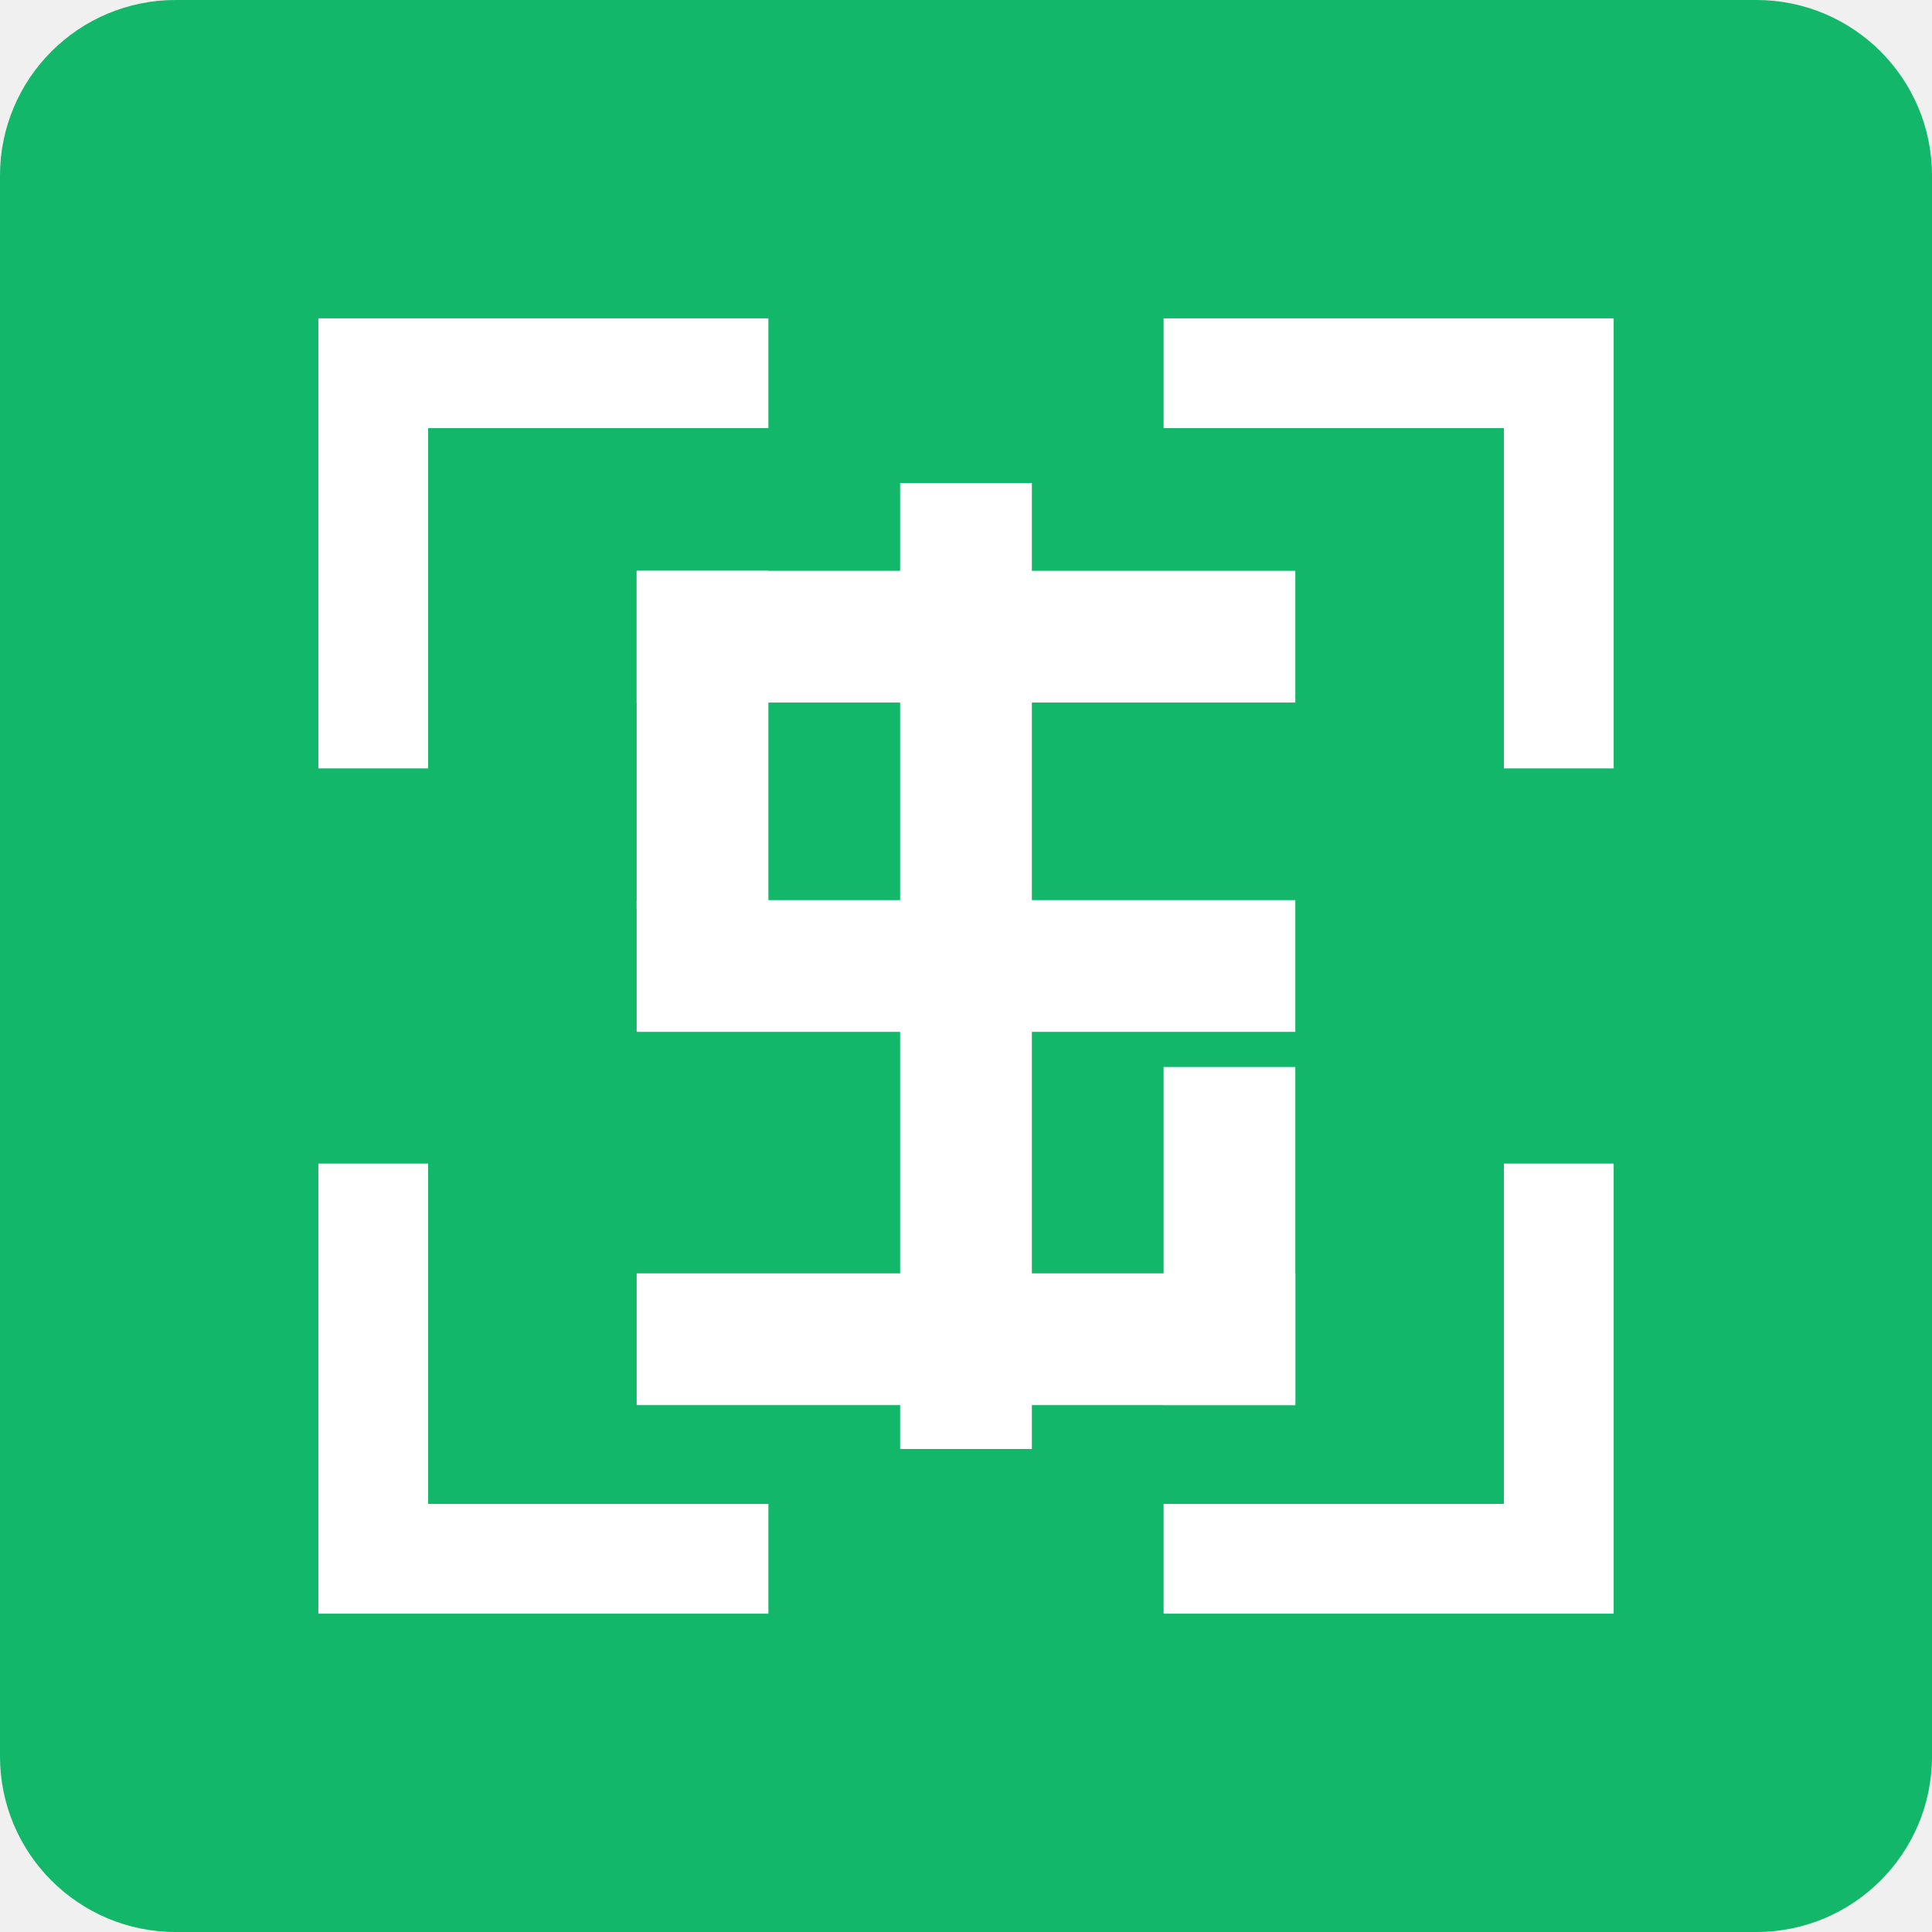
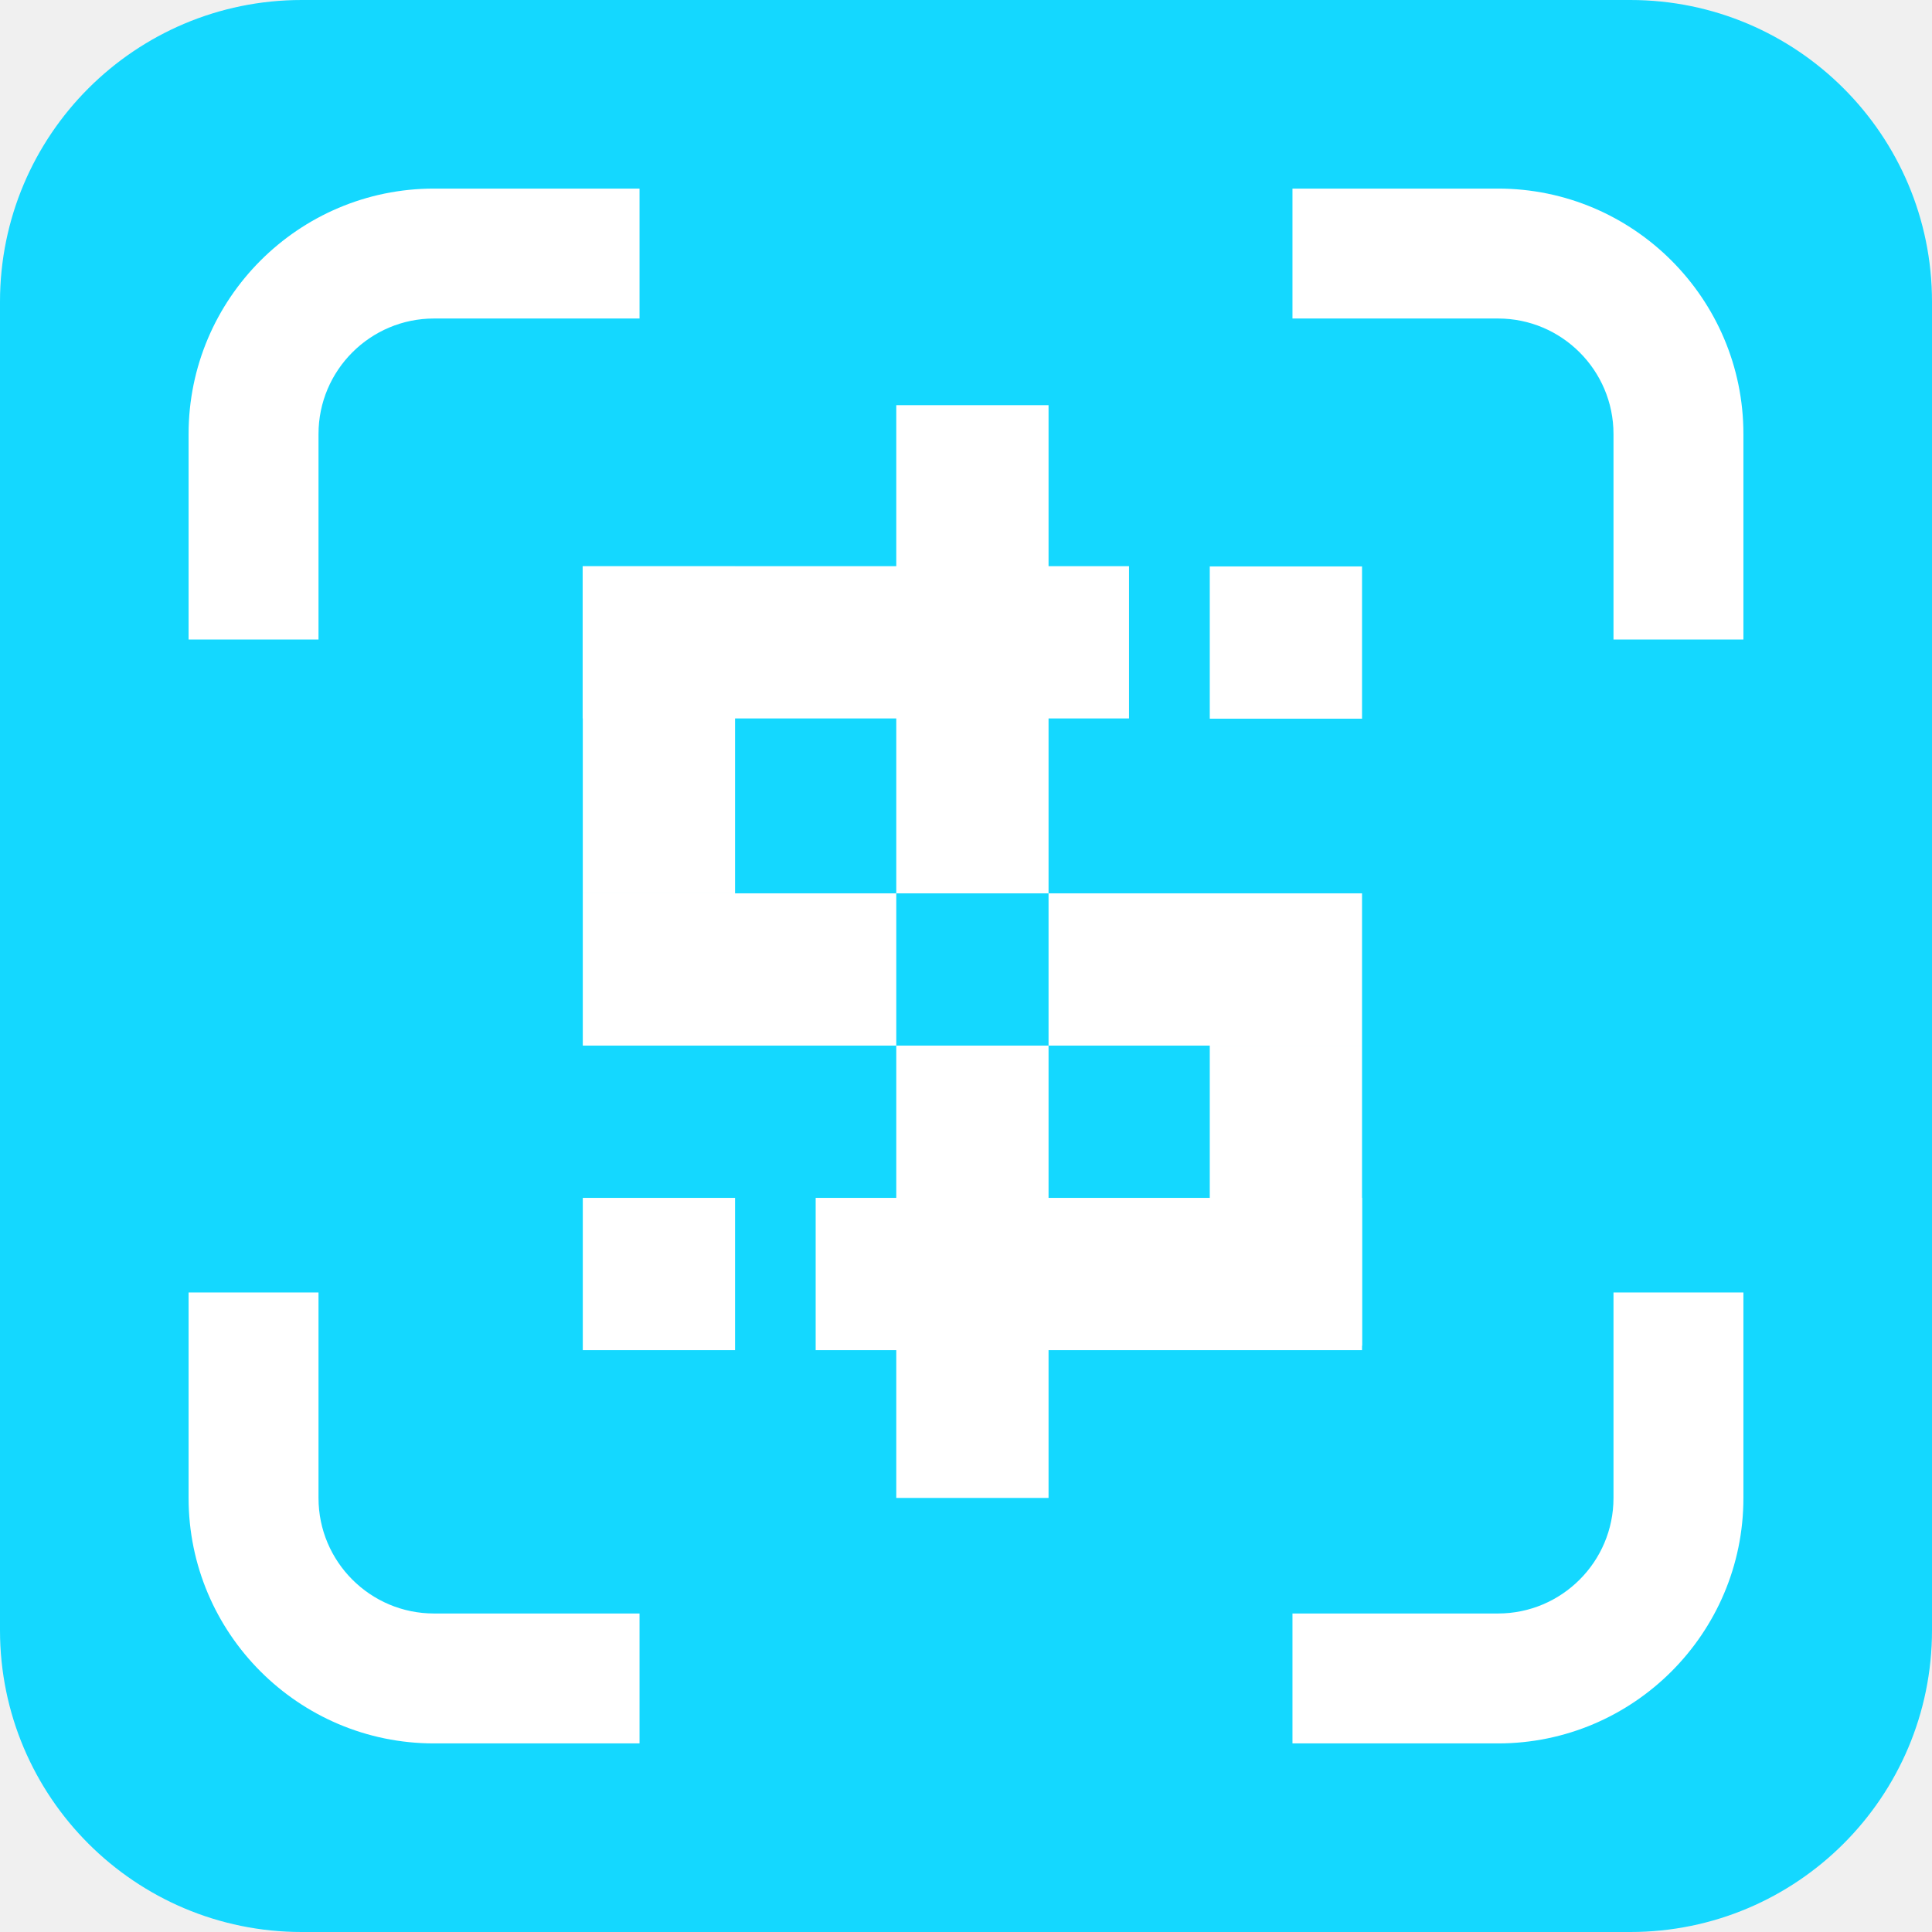
- <svg xmlns="http://www.w3.org/2000/svg" width="512" height="512" viewBox="0 0 88 88" role="img" aria-labelledby="title desc">
-   <rect width="88" height="88" rx="8" fill="#12B76A" />
-   <path d="M17 35 V17 H35" fill="none" stroke="#FFFFFF" stroke-width="5" />
-   <path d="M53 17 H71 V35" fill="none" stroke="#FFFFFF" stroke-width="5" />
-   <path d="M35 71 H17 V53" fill="none" stroke="#FFFFFF" stroke-width="5" />
-   <path d="M71 53 V71 H53" fill="none" stroke="#FFFFFF" stroke-width="5" />
-   <rect x="41" y="22" width="6" height="44" fill="#FFFFFF" />
-   <rect x="29" y="26" width="30" height="6" fill="#FFFFFF" />
-   <rect x="29" y="41" width="30" height="6" fill="#FFFFFF" />
-   <rect x="29" y="58" width="30" height="6" fill="#FFFFFF" />
-   <rect x="29" y="26" width="6" height="15.4" fill="#FFFFFF" />
-   <rect x="53" y="48.6" width="6" height="15.4" fill="#FFFFFF" />
+ <svg xmlns="http://www.w3.org/2000/svg" width="461" height="461" viewBox="0 0 461 461" fill="none" role="img" aria-labelledby="title desc">
+   <rect width="461" height="461" rx="72" fill="#14D8FF" />
+   <path d="M269.4 135.096H139.029V171.428H269.4V135.096Z" fill="white" />
+   <path d="M175.394 213.163V135.154H139.061V213.163H175.394Z" fill="white" />
+   <path d="M139.061 249.496H213.864V213.163H139.061V249.496Z" fill="white" />
+   <path d="M250.197 249.496H325V213.163H250.197V249.496Z" fill="white" />
+   <path d="M194.629 322.161H325V285.828H194.629V322.161Z" fill="white" />
+   <path d="M213.864 170.419V213.163H250.197V170.419H213.864Z" fill="white" />
+   <path d="M213.864 96.684V139.429H250.197V96.684H213.864Z" fill="white" />
+   <path d="M213.864 249.496V357.426H250.197V249.496H213.864Z" fill="white" />
+   <path d="M288.667 249.496V321.093H325V249.496H288.667Z" fill="white" />
+   <path d="M139.062 285.828V322.161H175.394V285.828H139.062Z" fill="white" />
+   <path d="M288.667 135.155V171.487H325V135.155H288.667Z" fill="white" />
+   <path d="M357.45 45H308.4V76H357.45C372.64 76 385 88.36 385 103.55V152.6H416V103.55C416 71.27 389.73 45 357.45 45ZM45 103.55V152.6H76V103.55C76 88.36 88.36 76 103.55 76H152.6V45H103.55C71.27 45 45 71.27 45 103.55ZM385 308.4V357.45C385 372.64 372.64 385 357.45 385H308.4V416H357.45C389.73 416 416 389.73 416 357.45V308.4H385ZM103.55 385C88.36 385 76 372.64 76 357.45V308.4H45V357.45C45 389.73 71.27 416 103.55 416H152.6V385H103.55Z" fill="white" />
</svg>
